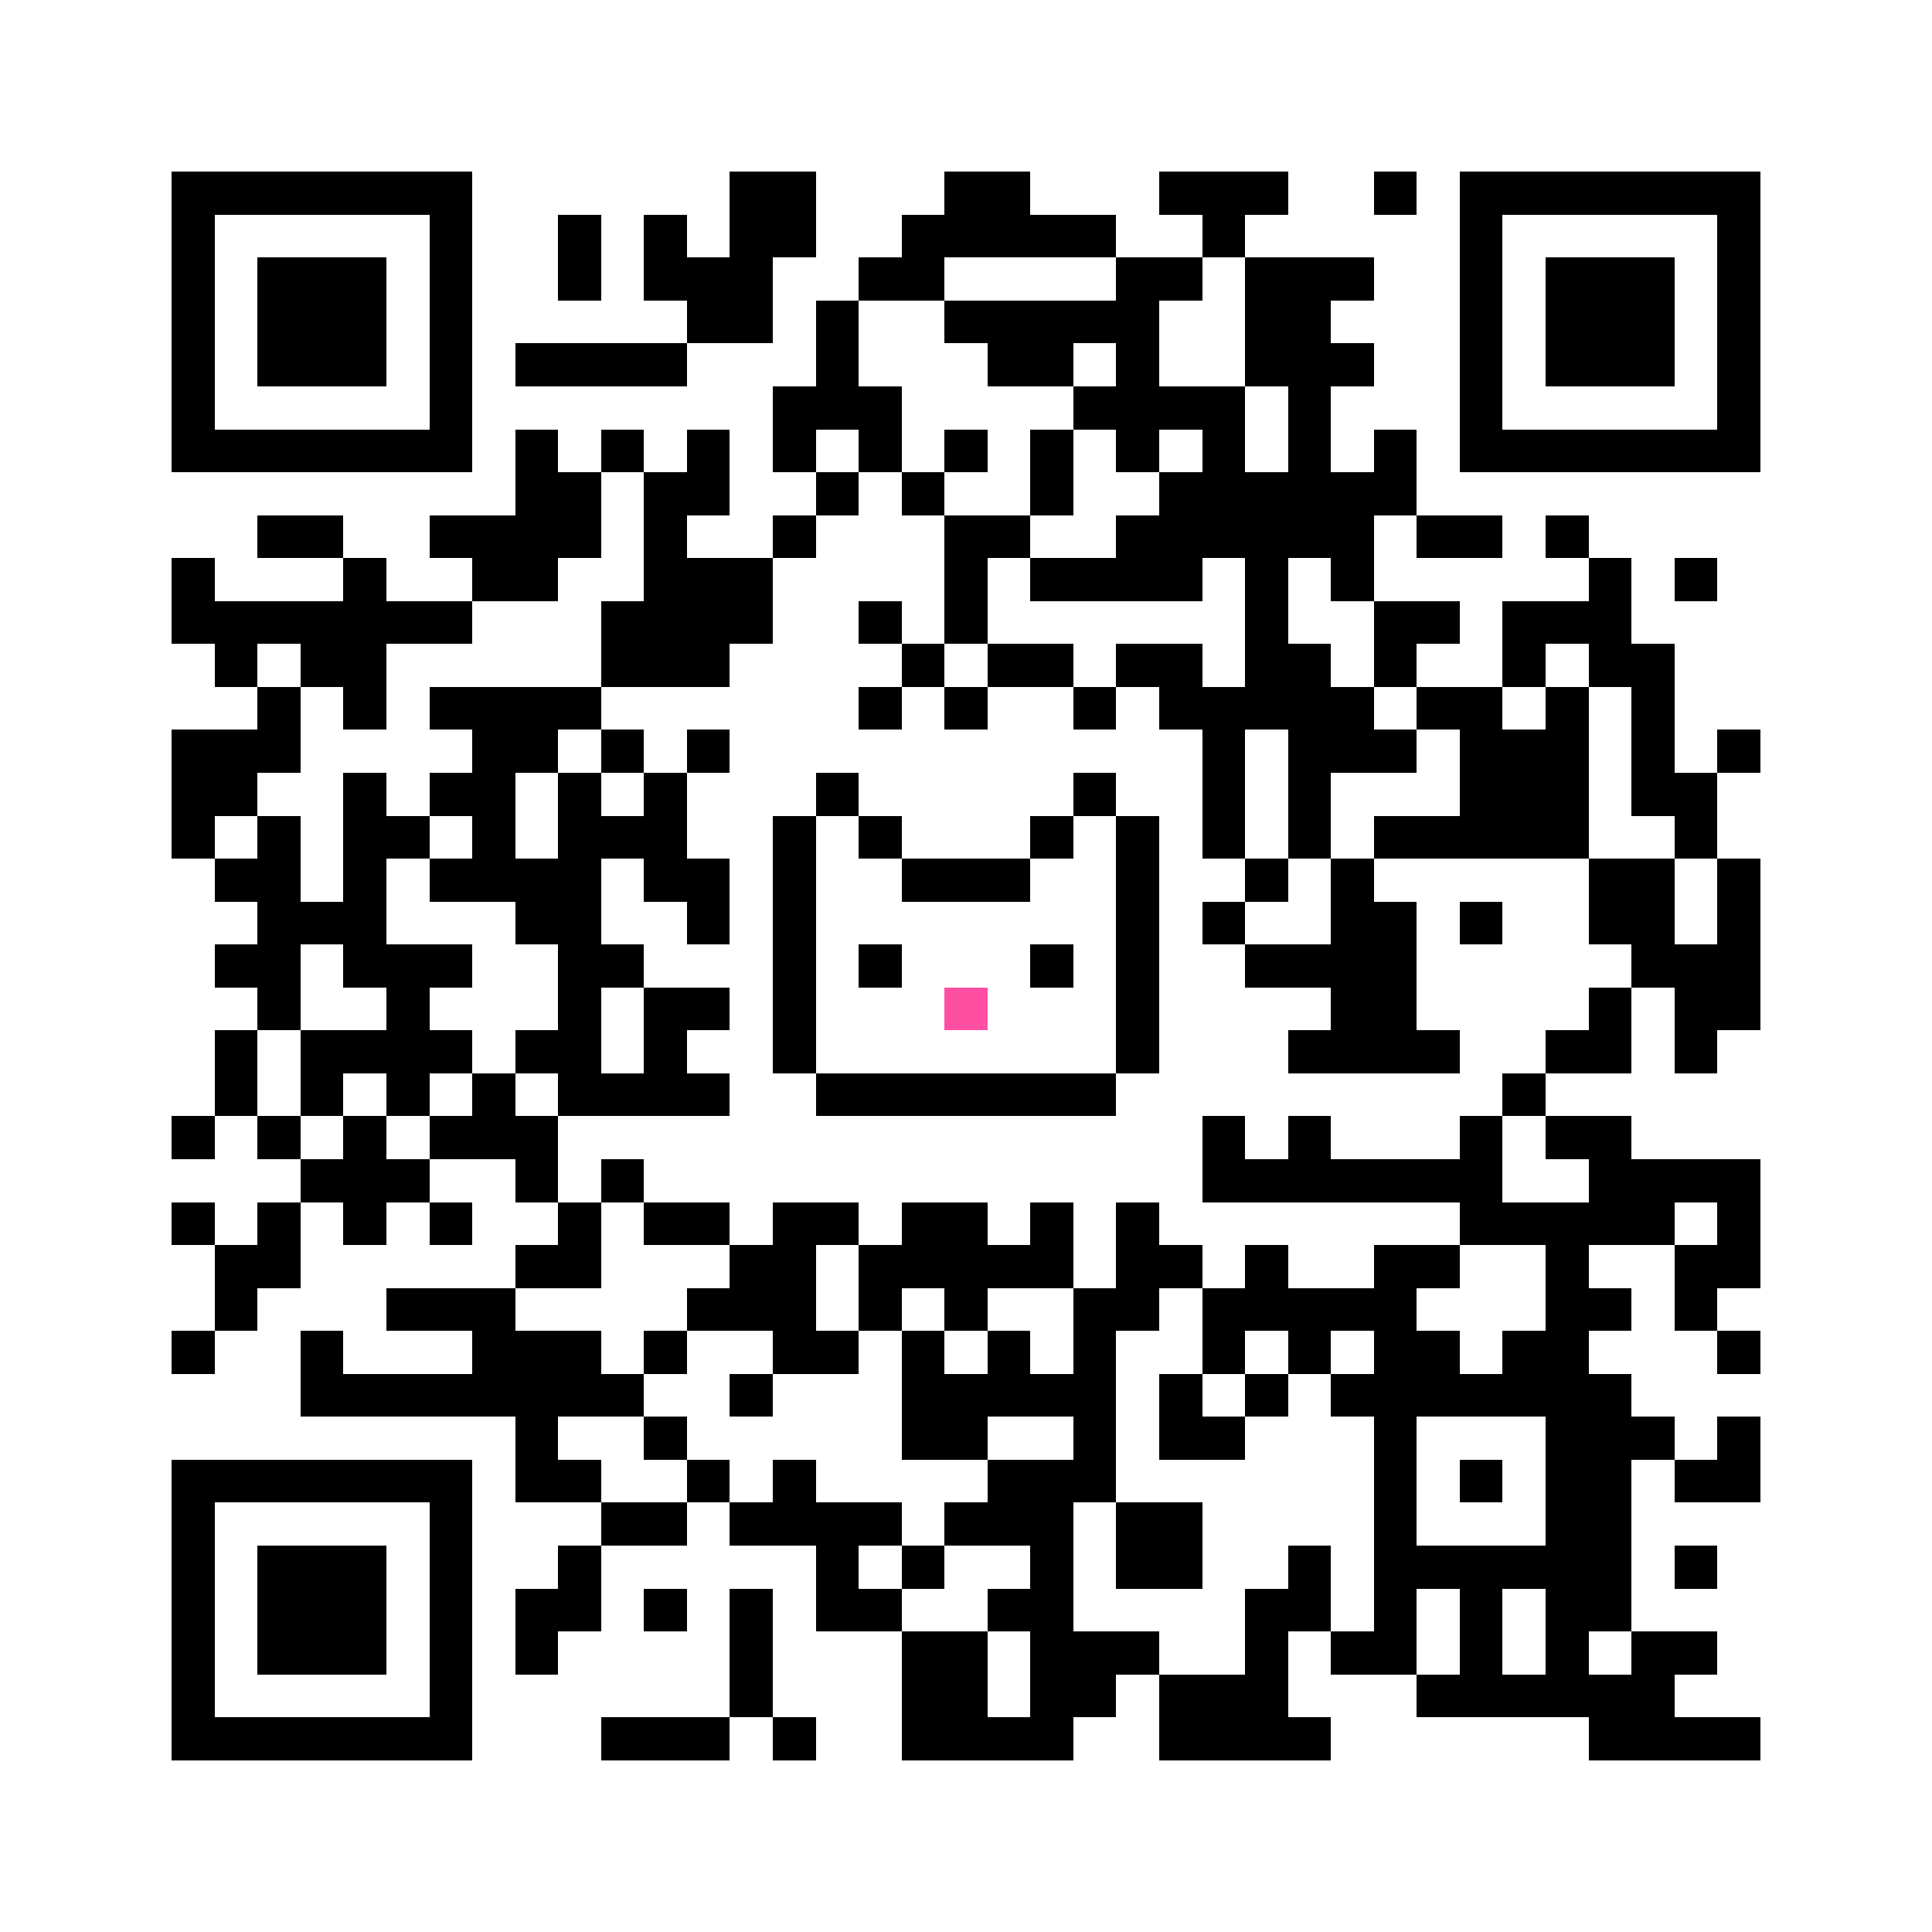
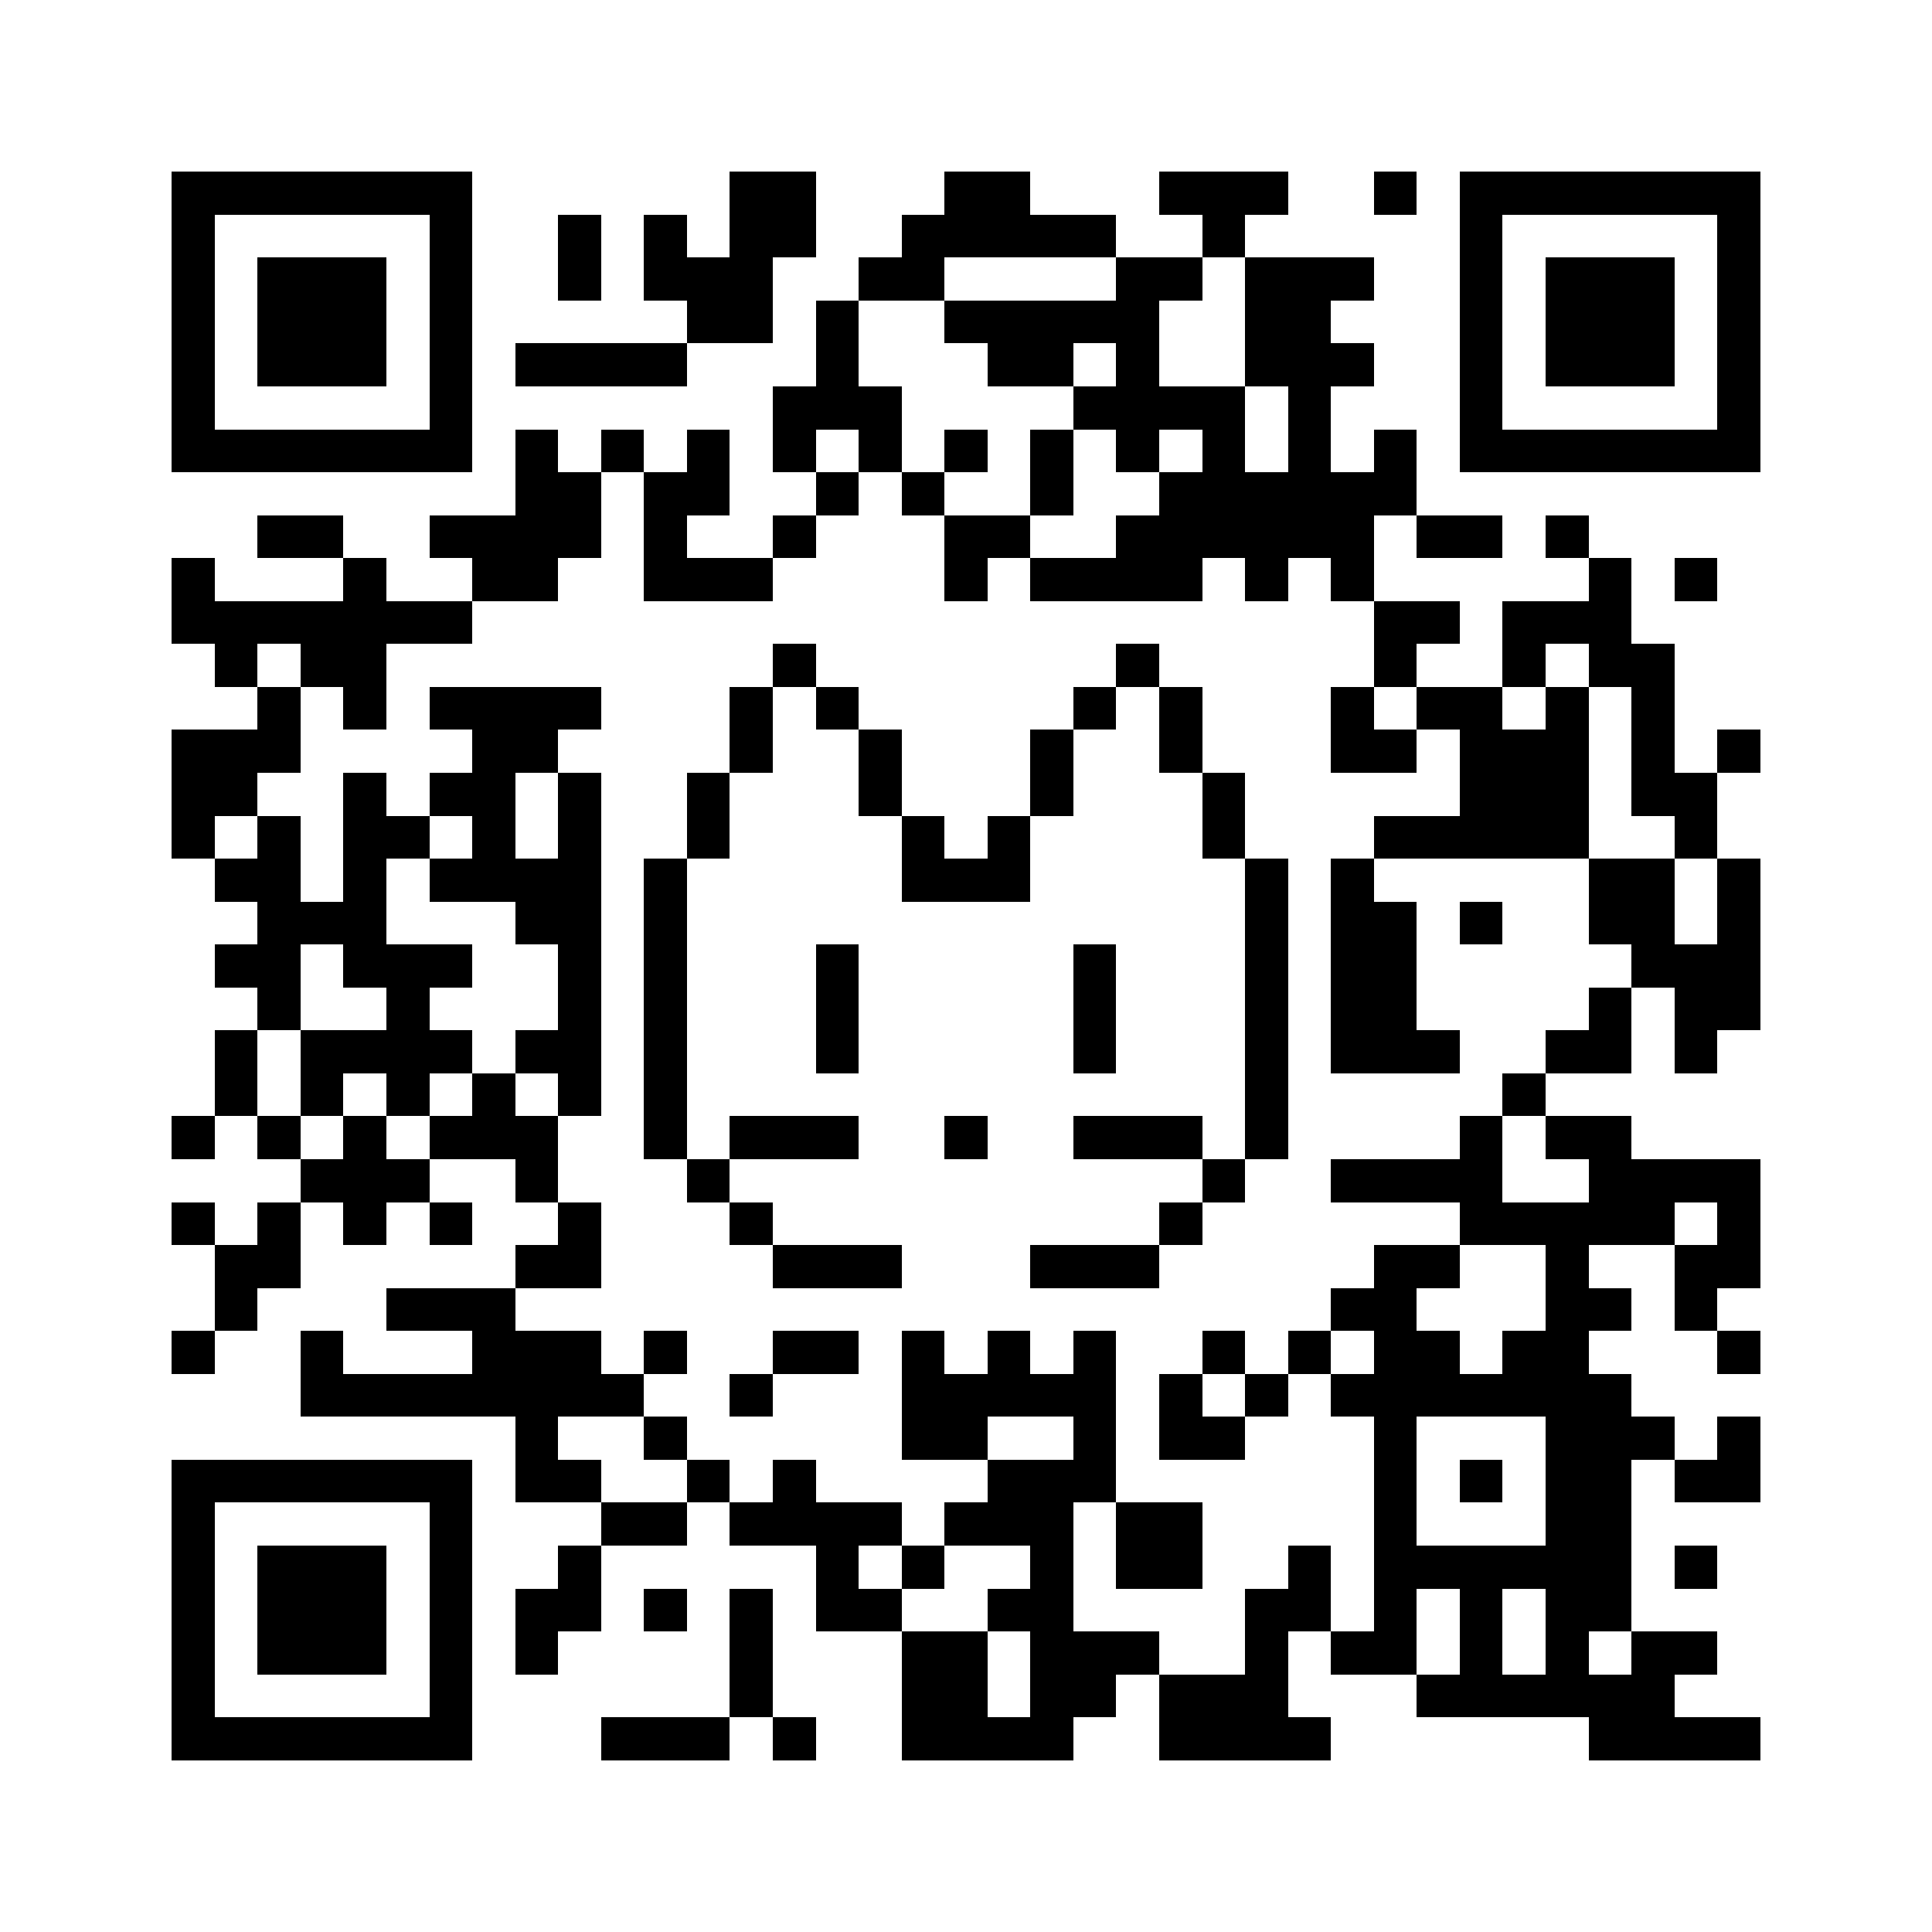
<svg xmlns="http://www.w3.org/2000/svg" viewBox="0 0 45 45" shape-rendering="crispEdges">
  <rect width="45" height="45" fill="#fff" />
-   <path fill="#000" d="M4 4h1v1h-1zM5 4h1v1h-1zM6 4h1v1h-1zM7 4h1v1h-1zM8 4h1v1h-1zM9 4h1v1h-1zM10 4h1v1h-1zM17 4h1v1h-1zM18 4h1v1h-1zM22 4h1v1h-1zM23 4h1v1h-1zM27 4h1v1h-1zM28 4h1v1h-1zM29 4h1v1h-1zM32 4h1v1h-1zM34 4h1v1h-1zM35 4h1v1h-1zM36 4h1v1h-1zM37 4h1v1h-1zM38 4h1v1h-1zM39 4h1v1h-1zM40 4h1v1h-1zM4 5h1v1h-1zM10 5h1v1h-1zM13 5h1v1h-1zM15 5h1v1h-1zM17 5h1v1h-1zM18 5h1v1h-1zM21 5h1v1h-1zM22 5h1v1h-1zM23 5h1v1h-1zM24 5h1v1h-1zM25 5h1v1h-1zM28 5h1v1h-1zM34 5h1v1h-1zM40 5h1v1h-1zM4 6h1v1h-1zM6 6h1v1h-1zM7 6h1v1h-1zM8 6h1v1h-1zM10 6h1v1h-1zM13 6h1v1h-1zM15 6h1v1h-1zM16 6h1v1h-1zM17 6h1v1h-1zM20 6h1v1h-1zM21 6h1v1h-1zM26 6h1v1h-1zM27 6h1v1h-1zM29 6h1v1h-1zM30 6h1v1h-1zM31 6h1v1h-1zM34 6h1v1h-1zM36 6h1v1h-1zM37 6h1v1h-1zM38 6h1v1h-1zM40 6h1v1h-1zM4 7h1v1h-1zM6 7h1v1h-1zM7 7h1v1h-1zM8 7h1v1h-1zM10 7h1v1h-1zM16 7h1v1h-1zM17 7h1v1h-1zM19 7h1v1h-1zM22 7h1v1h-1zM23 7h1v1h-1zM24 7h1v1h-1zM25 7h1v1h-1zM26 7h1v1h-1zM29 7h1v1h-1zM30 7h1v1h-1zM34 7h1v1h-1zM36 7h1v1h-1zM37 7h1v1h-1zM38 7h1v1h-1zM40 7h1v1h-1zM4 8h1v1h-1zM6 8h1v1h-1zM7 8h1v1h-1zM8 8h1v1h-1zM10 8h1v1h-1zM12 8h1v1h-1zM13 8h1v1h-1zM14 8h1v1h-1zM15 8h1v1h-1zM19 8h1v1h-1zM23 8h1v1h-1zM24 8h1v1h-1zM26 8h1v1h-1zM29 8h1v1h-1zM30 8h1v1h-1zM31 8h1v1h-1zM34 8h1v1h-1zM36 8h1v1h-1zM37 8h1v1h-1zM38 8h1v1h-1zM40 8h1v1h-1zM4 9h1v1h-1zM10 9h1v1h-1zM18 9h1v1h-1zM19 9h1v1h-1zM20 9h1v1h-1zM25 9h1v1h-1zM26 9h1v1h-1zM27 9h1v1h-1zM28 9h1v1h-1zM30 9h1v1h-1zM34 9h1v1h-1zM40 9h1v1h-1zM4 10h1v1h-1zM5 10h1v1h-1zM6 10h1v1h-1zM7 10h1v1h-1zM8 10h1v1h-1zM9 10h1v1h-1zM10 10h1v1h-1zM12 10h1v1h-1zM14 10h1v1h-1zM16 10h1v1h-1zM18 10h1v1h-1zM20 10h1v1h-1zM22 10h1v1h-1zM24 10h1v1h-1zM26 10h1v1h-1zM28 10h1v1h-1zM30 10h1v1h-1zM32 10h1v1h-1zM34 10h1v1h-1zM35 10h1v1h-1zM36 10h1v1h-1zM37 10h1v1h-1zM38 10h1v1h-1zM39 10h1v1h-1zM40 10h1v1h-1zM12 11h1v1h-1zM13 11h1v1h-1zM15 11h1v1h-1zM16 11h1v1h-1zM19 11h1v1h-1zM21 11h1v1h-1zM24 11h1v1h-1zM27 11h1v1h-1zM28 11h1v1h-1zM29 11h1v1h-1zM30 11h1v1h-1zM31 11h1v1h-1zM32 11h1v1h-1zM6 12h1v1h-1zM7 12h1v1h-1zM10 12h1v1h-1zM11 12h1v1h-1zM12 12h1v1h-1zM13 12h1v1h-1zM15 12h1v1h-1zM18 12h1v1h-1zM22 12h1v1h-1zM23 12h1v1h-1zM26 12h1v1h-1zM27 12h1v1h-1zM28 12h1v1h-1zM29 12h1v1h-1zM30 12h1v1h-1zM31 12h1v1h-1zM33 12h1v1h-1zM34 12h1v1h-1zM36 12h1v1h-1zM4 13h1v1h-1zM8 13h1v1h-1zM11 13h1v1h-1zM12 13h1v1h-1zM15 13h1v1h-1zM16 13h1v1h-1zM17 13h1v1h-1zM22 13h1v1h-1zM24 13h1v1h-1zM25 13h1v1h-1zM26 13h1v1h-1zM27 13h1v1h-1zM29 13h1v1h-1zM31 13h1v1h-1zM37 13h1v1h-1zM39 13h1v1h-1zM4 14h1v1h-1zM5 14h1v1h-1zM6 14h1v1h-1zM7 14h1v1h-1zM8 14h1v1h-1zM9 14h1v1h-1zM10 14h1v1h-1zM14 14h1v1h-1zM15 14h1v1h-1zM16 14h1v1h-1zM17 14h1v1h-1zM20 14h1v1h-1zM22 14h1v1h-1zM29 14h1v1h-1zM32 14h1v1h-1zM33 14h1v1h-1zM35 14h1v1h-1zM36 14h1v1h-1zM37 14h1v1h-1zM5 15h1v1h-1zM7 15h1v1h-1zM8 15h1v1h-1zM14 15h1v1h-1zM15 15h1v1h-1zM16 15h1v1h-1zM21 15h1v1h-1zM23 15h1v1h-1zM24 15h1v1h-1zM26 15h1v1h-1zM27 15h1v1h-1zM29 15h1v1h-1zM30 15h1v1h-1zM32 15h1v1h-1zM35 15h1v1h-1zM37 15h1v1h-1zM38 15h1v1h-1zM6 16h1v1h-1zM8 16h1v1h-1zM10 16h1v1h-1zM11 16h1v1h-1zM12 16h1v1h-1zM13 16h1v1h-1zM20 16h1v1h-1zM22 16h1v1h-1zM25 16h1v1h-1zM27 16h1v1h-1zM28 16h1v1h-1zM29 16h1v1h-1zM30 16h1v1h-1zM31 16h1v1h-1zM33 16h1v1h-1zM34 16h1v1h-1zM36 16h1v1h-1zM38 16h1v1h-1zM4 17h1v1h-1zM5 17h1v1h-1zM6 17h1v1h-1zM11 17h1v1h-1zM12 17h1v1h-1zM14 17h1v1h-1zM16 17h1v1h-1zM28 17h1v1h-1zM30 17h1v1h-1zM31 17h1v1h-1zM32 17h1v1h-1zM34 17h1v1h-1zM35 17h1v1h-1zM36 17h1v1h-1zM38 17h1v1h-1zM40 17h1v1h-1zM4 18h1v1h-1zM5 18h1v1h-1zM8 18h1v1h-1zM10 18h1v1h-1zM11 18h1v1h-1zM13 18h1v1h-1zM15 18h1v1h-1zM19 18h1v1h-1zM25 18h1v1h-1zM28 18h1v1h-1zM30 18h1v1h-1zM34 18h1v1h-1zM35 18h1v1h-1zM36 18h1v1h-1zM38 18h1v1h-1zM39 18h1v1h-1zM4 19h1v1h-1zM6 19h1v1h-1zM8 19h1v1h-1zM9 19h1v1h-1zM11 19h1v1h-1zM13 19h1v1h-1zM14 19h1v1h-1zM15 19h1v1h-1zM18 19h1v1h-1zM20 19h1v1h-1zM24 19h1v1h-1zM26 19h1v1h-1zM28 19h1v1h-1zM30 19h1v1h-1zM32 19h1v1h-1zM33 19h1v1h-1zM34 19h1v1h-1zM35 19h1v1h-1zM36 19h1v1h-1zM39 19h1v1h-1zM5 20h1v1h-1zM6 20h1v1h-1zM8 20h1v1h-1zM10 20h1v1h-1zM11 20h1v1h-1zM12 20h1v1h-1zM13 20h1v1h-1zM15 20h1v1h-1zM16 20h1v1h-1zM18 20h1v1h-1zM21 20h1v1h-1zM22 20h1v1h-1zM23 20h1v1h-1zM26 20h1v1h-1zM29 20h1v1h-1zM31 20h1v1h-1zM37 20h1v1h-1zM38 20h1v1h-1zM40 20h1v1h-1zM6 21h1v1h-1zM7 21h1v1h-1zM8 21h1v1h-1zM12 21h1v1h-1zM13 21h1v1h-1zM16 21h1v1h-1zM18 21h1v1h-1zM26 21h1v1h-1zM28 21h1v1h-1zM31 21h1v1h-1zM32 21h1v1h-1zM34 21h1v1h-1zM37 21h1v1h-1zM38 21h1v1h-1zM40 21h1v1h-1zM5 22h1v1h-1zM6 22h1v1h-1zM8 22h1v1h-1zM9 22h1v1h-1zM10 22h1v1h-1zM13 22h1v1h-1zM14 22h1v1h-1zM18 22h1v1h-1zM20 22h1v1h-1zM24 22h1v1h-1zM26 22h1v1h-1zM29 22h1v1h-1zM30 22h1v1h-1zM31 22h1v1h-1zM32 22h1v1h-1zM38 22h1v1h-1zM39 22h1v1h-1zM40 22h1v1h-1zM6 23h1v1h-1zM9 23h1v1h-1zM13 23h1v1h-1zM15 23h1v1h-1zM16 23h1v1h-1zM18 23h1v1h-1zM26 23h1v1h-1zM31 23h1v1h-1zM32 23h1v1h-1zM37 23h1v1h-1zM39 23h1v1h-1zM40 23h1v1h-1zM5 24h1v1h-1zM7 24h1v1h-1zM8 24h1v1h-1zM9 24h1v1h-1zM10 24h1v1h-1zM12 24h1v1h-1zM13 24h1v1h-1zM15 24h1v1h-1zM18 24h1v1h-1zM26 24h1v1h-1zM30 24h1v1h-1zM31 24h1v1h-1zM32 24h1v1h-1zM33 24h1v1h-1zM36 24h1v1h-1zM37 24h1v1h-1zM39 24h1v1h-1zM5 25h1v1h-1zM7 25h1v1h-1zM9 25h1v1h-1zM11 25h1v1h-1zM13 25h1v1h-1zM14 25h1v1h-1zM15 25h1v1h-1zM16 25h1v1h-1zM19 25h1v1h-1zM20 25h1v1h-1zM21 25h1v1h-1zM22 25h1v1h-1zM23 25h1v1h-1zM24 25h1v1h-1zM25 25h1v1h-1zM35 25h1v1h-1zM4 26h1v1h-1zM6 26h1v1h-1zM8 26h1v1h-1zM10 26h1v1h-1zM11 26h1v1h-1zM12 26h1v1h-1zM28 26h1v1h-1zM30 26h1v1h-1zM34 26h1v1h-1zM36 26h1v1h-1zM37 26h1v1h-1zM7 27h1v1h-1zM8 27h1v1h-1zM9 27h1v1h-1zM12 27h1v1h-1zM14 27h1v1h-1zM28 27h1v1h-1zM29 27h1v1h-1zM30 27h1v1h-1zM31 27h1v1h-1zM32 27h1v1h-1zM33 27h1v1h-1zM34 27h1v1h-1zM37 27h1v1h-1zM38 27h1v1h-1zM39 27h1v1h-1zM40 27h1v1h-1zM4 28h1v1h-1zM6 28h1v1h-1zM8 28h1v1h-1zM10 28h1v1h-1zM13 28h1v1h-1zM15 28h1v1h-1zM16 28h1v1h-1zM18 28h1v1h-1zM19 28h1v1h-1zM21 28h1v1h-1zM22 28h1v1h-1zM24 28h1v1h-1zM26 28h1v1h-1zM34 28h1v1h-1zM35 28h1v1h-1zM36 28h1v1h-1zM37 28h1v1h-1zM38 28h1v1h-1zM40 28h1v1h-1zM5 29h1v1h-1zM6 29h1v1h-1zM12 29h1v1h-1zM13 29h1v1h-1zM17 29h1v1h-1zM18 29h1v1h-1zM20 29h1v1h-1zM21 29h1v1h-1zM22 29h1v1h-1zM23 29h1v1h-1zM24 29h1v1h-1zM26 29h1v1h-1zM27 29h1v1h-1zM29 29h1v1h-1zM32 29h1v1h-1zM33 29h1v1h-1zM36 29h1v1h-1zM39 29h1v1h-1zM40 29h1v1h-1zM5 30h1v1h-1zM9 30h1v1h-1zM10 30h1v1h-1zM11 30h1v1h-1zM16 30h1v1h-1zM17 30h1v1h-1zM18 30h1v1h-1zM20 30h1v1h-1zM22 30h1v1h-1zM25 30h1v1h-1zM26 30h1v1h-1zM28 30h1v1h-1zM29 30h1v1h-1zM30 30h1v1h-1zM31 30h1v1h-1zM32 30h1v1h-1zM36 30h1v1h-1zM37 30h1v1h-1zM39 30h1v1h-1zM4 31h1v1h-1zM7 31h1v1h-1zM11 31h1v1h-1zM12 31h1v1h-1zM13 31h1v1h-1zM15 31h1v1h-1zM18 31h1v1h-1zM19 31h1v1h-1zM21 31h1v1h-1zM23 31h1v1h-1zM25 31h1v1h-1zM28 31h1v1h-1zM30 31h1v1h-1zM32 31h1v1h-1zM33 31h1v1h-1zM35 31h1v1h-1zM36 31h1v1h-1zM40 31h1v1h-1zM7 32h1v1h-1zM8 32h1v1h-1zM9 32h1v1h-1zM10 32h1v1h-1zM11 32h1v1h-1zM12 32h1v1h-1zM13 32h1v1h-1zM14 32h1v1h-1zM17 32h1v1h-1zM21 32h1v1h-1zM22 32h1v1h-1zM23 32h1v1h-1zM24 32h1v1h-1zM25 32h1v1h-1zM27 32h1v1h-1zM29 32h1v1h-1zM31 32h1v1h-1zM32 32h1v1h-1zM33 32h1v1h-1zM34 32h1v1h-1zM35 32h1v1h-1zM36 32h1v1h-1zM37 32h1v1h-1zM12 33h1v1h-1zM15 33h1v1h-1zM21 33h1v1h-1zM22 33h1v1h-1zM25 33h1v1h-1zM27 33h1v1h-1zM28 33h1v1h-1zM32 33h1v1h-1zM36 33h1v1h-1zM37 33h1v1h-1zM38 33h1v1h-1zM40 33h1v1h-1zM4 34h1v1h-1zM5 34h1v1h-1zM6 34h1v1h-1zM7 34h1v1h-1zM8 34h1v1h-1zM9 34h1v1h-1zM10 34h1v1h-1zM12 34h1v1h-1zM13 34h1v1h-1zM16 34h1v1h-1zM18 34h1v1h-1zM23 34h1v1h-1zM24 34h1v1h-1zM25 34h1v1h-1zM32 34h1v1h-1zM34 34h1v1h-1zM36 34h1v1h-1zM37 34h1v1h-1zM39 34h1v1h-1zM40 34h1v1h-1zM4 35h1v1h-1zM10 35h1v1h-1zM14 35h1v1h-1zM15 35h1v1h-1zM17 35h1v1h-1zM18 35h1v1h-1zM19 35h1v1h-1zM20 35h1v1h-1zM22 35h1v1h-1zM23 35h1v1h-1zM24 35h1v1h-1zM26 35h1v1h-1zM27 35h1v1h-1zM32 35h1v1h-1zM36 35h1v1h-1zM37 35h1v1h-1zM4 36h1v1h-1zM6 36h1v1h-1zM7 36h1v1h-1zM8 36h1v1h-1zM10 36h1v1h-1zM13 36h1v1h-1zM19 36h1v1h-1zM21 36h1v1h-1zM24 36h1v1h-1zM26 36h1v1h-1zM27 36h1v1h-1zM30 36h1v1h-1zM32 36h1v1h-1zM33 36h1v1h-1zM34 36h1v1h-1zM35 36h1v1h-1zM36 36h1v1h-1zM37 36h1v1h-1zM39 36h1v1h-1zM4 37h1v1h-1zM6 37h1v1h-1zM7 37h1v1h-1zM8 37h1v1h-1zM10 37h1v1h-1zM12 37h1v1h-1zM13 37h1v1h-1zM15 37h1v1h-1zM17 37h1v1h-1zM19 37h1v1h-1zM20 37h1v1h-1zM23 37h1v1h-1zM24 37h1v1h-1zM29 37h1v1h-1zM30 37h1v1h-1zM32 37h1v1h-1zM34 37h1v1h-1zM36 37h1v1h-1zM37 37h1v1h-1zM4 38h1v1h-1zM6 38h1v1h-1zM7 38h1v1h-1zM8 38h1v1h-1zM10 38h1v1h-1zM12 38h1v1h-1zM17 38h1v1h-1zM21 38h1v1h-1zM22 38h1v1h-1zM24 38h1v1h-1zM25 38h1v1h-1zM26 38h1v1h-1zM29 38h1v1h-1zM31 38h1v1h-1zM32 38h1v1h-1zM34 38h1v1h-1zM36 38h1v1h-1zM38 38h1v1h-1zM39 38h1v1h-1zM4 39h1v1h-1zM10 39h1v1h-1zM17 39h1v1h-1zM21 39h1v1h-1zM22 39h1v1h-1zM24 39h1v1h-1zM25 39h1v1h-1zM27 39h1v1h-1zM28 39h1v1h-1zM29 39h1v1h-1zM33 39h1v1h-1zM34 39h1v1h-1zM35 39h1v1h-1zM36 39h1v1h-1zM37 39h1v1h-1zM38 39h1v1h-1zM4 40h1v1h-1zM5 40h1v1h-1zM6 40h1v1h-1zM7 40h1v1h-1zM8 40h1v1h-1zM9 40h1v1h-1zM10 40h1v1h-1zM14 40h1v1h-1zM15 40h1v1h-1zM16 40h1v1h-1zM18 40h1v1h-1zM21 40h1v1h-1zM22 40h1v1h-1zM23 40h1v1h-1zM24 40h1v1h-1zM27 40h1v1h-1zM28 40h1v1h-1zM29 40h1v1h-1zM30 40h1v1h-1zM37 40h1v1h-1zM38 40h1v1h-1zM39 40h1v1h-1zM40 40h1v1h-1z" />
-   <path fill="#ff4fa3" d="M22 23h1v1h-1z" />
+   <path fill="#000" d="M4 4h1v1h-1zM5 4h1v1h-1zM6 4h1v1h-1zM7 4h1v1h-1zM8 4h1v1h-1zM9 4h1v1h-1zM10 4h1v1h-1zM17 4h1v1h-1zM18 4h1v1h-1zM22 4h1v1h-1zM23 4h1v1h-1zM27 4h1v1h-1zM28 4h1v1h-1zM29 4h1v1h-1zM32 4h1v1h-1zM34 4h1v1h-1zM35 4h1v1h-1zM36 4h1v1h-1zM37 4h1v1h-1zM38 4h1v1h-1zM39 4h1v1h-1zM40 4h1v1h-1zM4 5h1v1h-1zM10 5h1v1h-1zM13 5h1v1h-1zM15 5h1v1h-1zM17 5h1v1h-1zM18 5h1v1h-1zM21 5h1v1h-1zM22 5h1v1h-1zM23 5h1v1h-1zM24 5h1v1h-1zM25 5h1v1h-1zM28 5h1v1h-1zM34 5h1v1h-1zM40 5h1v1h-1zM4 6h1v1h-1zM6 6h1v1h-1zM7 6h1v1h-1zM8 6h1v1h-1zM10 6h1v1h-1zM13 6h1v1h-1zM15 6h1v1h-1zM16 6h1v1h-1zM17 6h1v1h-1zM20 6h1v1h-1zM21 6h1v1h-1zM26 6h1v1h-1zM27 6h1v1h-1zM29 6h1v1h-1zM30 6h1v1h-1zM31 6h1v1h-1zM34 6h1v1h-1zM36 6h1v1h-1zM37 6h1v1h-1zM38 6h1v1h-1zM40 6h1v1h-1zM4 7h1v1h-1zM6 7h1v1h-1zM7 7h1v1h-1zM8 7h1v1h-1zM10 7h1v1h-1zM16 7h1v1h-1zM17 7h1v1h-1zM19 7h1v1h-1zM22 7h1v1h-1zM23 7h1v1h-1zM24 7h1v1h-1zM25 7h1v1h-1zM26 7h1v1h-1zM29 7h1v1h-1zM30 7h1v1h-1zM34 7h1v1h-1zM36 7h1v1h-1zM37 7h1v1h-1zM38 7h1v1h-1zM40 7h1v1h-1zM4 8h1v1h-1zM6 8h1v1h-1zM7 8h1v1h-1zM8 8h1v1h-1zM10 8h1v1h-1zM12 8h1v1h-1zM13 8h1v1h-1zM14 8h1v1h-1zM15 8h1v1h-1zM19 8h1v1h-1zM23 8h1v1h-1zM24 8h1v1h-1zM26 8h1v1h-1zM29 8h1v1h-1zM30 8h1v1h-1zM31 8h1v1h-1zM34 8h1v1h-1zM36 8h1v1h-1zM37 8h1v1h-1zM38 8h1v1h-1zM40 8h1v1h-1zM4 9h1v1h-1zM10 9h1v1h-1zM18 9h1v1h-1zM19 9h1v1h-1zM20 9h1v1h-1zM25 9h1v1h-1zM26 9h1v1h-1zM27 9h1v1h-1zM28 9h1v1h-1zM30 9h1v1h-1zM34 9h1v1h-1zM40 9h1v1h-1zM4 10h1v1h-1zM5 10h1v1h-1zM6 10h1v1h-1zM7 10h1v1h-1zM8 10h1v1h-1zM9 10h1v1h-1zM10 10h1v1h-1zM12 10h1v1h-1zM14 10h1v1h-1zM16 10h1v1h-1zM18 10h1v1h-1zM20 10h1v1h-1zM22 10h1v1h-1zM24 10h1v1h-1zM26 10h1v1h-1zM28 10h1v1h-1zM30 10h1v1h-1zM32 10h1v1h-1zM34 10h1v1h-1zM35 10h1v1h-1zM36 10h1v1h-1zM37 10h1v1h-1zM38 10h1v1h-1zM39 10h1v1h-1zM40 10h1v1h-1zM12 11h1v1h-1zM13 11h1v1h-1zM15 11h1v1h-1zM16 11h1v1h-1zM19 11h1v1h-1zM21 11h1v1h-1zM24 11h1v1h-1zM27 11h1v1h-1zM28 11h1v1h-1zM29 11h1v1h-1zM30 11h1v1h-1zM31 11h1v1h-1zM32 11h1v1h-1zM6 12h1v1h-1zM7 12h1v1h-1zM10 12h1v1h-1zM11 12h1v1h-1zM12 12h1v1h-1zM13 12h1v1h-1zM15 12h1v1h-1zM18 12h1v1h-1zM22 12h1v1h-1zM23 12h1v1h-1zM26 12h1v1h-1zM27 12h1v1h-1zM28 12h1v1h-1zM29 12h1v1h-1zM30 12h1v1h-1zM31 12h1v1h-1zM33 12h1v1h-1zM34 12h1v1h-1zM36 12h1v1h-1zM4 13h1v1h-1zM8 13h1v1h-1zM11 13h1v1h-1zM12 13h1v1h-1zM15 13h1v1h-1zM16 13h1v1h-1zM17 13h1v1h-1zM22 13h1v1h-1zM24 13h1v1h-1zM25 13h1v1h-1zM26 13h1v1h-1zM27 13h1v1h-1zM29 13h1v1h-1zM31 13h1v1h-1zM37 13h1v1h-1zM39 13h1v1h-1zM4 14h1v1h-1zM5 14h1v1h-1zM6 14h1v1h-1zM7 14h1v1h-1zM8 14h1v1h-1zM9 14h1v1h-1zM10 14h1v1h-1zM32 14h1v1h-1zM33 14h1v1h-1zM35 14h1v1h-1zM36 14h1v1h-1zM37 14h1v1h-1zM5 15h1v1h-1zM7 15h1v1h-1zM8 15h1v1h-1zM32 15h1v1h-1zM35 15h1v1h-1zM37 15h1v1h-1zM38 15h1v1h-1zM6 16h1v1h-1zM8 16h1v1h-1zM10 16h1v1h-1zM11 16h1v1h-1zM12 16h1v1h-1zM13 16h1v1h-1zM31 16h1v1h-1zM33 16h1v1h-1zM34 16h1v1h-1zM36 16h1v1h-1zM38 16h1v1h-1zM4 17h1v1h-1zM5 17h1v1h-1zM6 17h1v1h-1zM11 17h1v1h-1zM12 17h1v1h-1zM31 17h1v1h-1zM32 17h1v1h-1zM34 17h1v1h-1zM35 17h1v1h-1zM36 17h1v1h-1zM38 17h1v1h-1zM40 17h1v1h-1zM4 18h1v1h-1zM5 18h1v1h-1zM8 18h1v1h-1zM10 18h1v1h-1zM11 18h1v1h-1zM13 18h1v1h-1zM34 18h1v1h-1zM35 18h1v1h-1zM36 18h1v1h-1zM38 18h1v1h-1zM39 18h1v1h-1zM4 19h1v1h-1zM6 19h1v1h-1zM8 19h1v1h-1zM9 19h1v1h-1zM11 19h1v1h-1zM13 19h1v1h-1zM32 19h1v1h-1zM33 19h1v1h-1zM34 19h1v1h-1zM35 19h1v1h-1zM36 19h1v1h-1zM39 19h1v1h-1zM5 20h1v1h-1zM6 20h1v1h-1zM8 20h1v1h-1zM10 20h1v1h-1zM11 20h1v1h-1zM12 20h1v1h-1zM13 20h1v1h-1zM31 20h1v1h-1zM37 20h1v1h-1zM38 20h1v1h-1zM40 20h1v1h-1zM6 21h1v1h-1zM7 21h1v1h-1zM8 21h1v1h-1zM12 21h1v1h-1zM13 21h1v1h-1zM31 21h1v1h-1zM32 21h1v1h-1zM34 21h1v1h-1zM37 21h1v1h-1zM38 21h1v1h-1zM40 21h1v1h-1zM5 22h1v1h-1zM6 22h1v1h-1zM8 22h1v1h-1zM9 22h1v1h-1zM10 22h1v1h-1zM13 22h1v1h-1zM31 22h1v1h-1zM32 22h1v1h-1zM38 22h1v1h-1zM39 22h1v1h-1zM40 22h1v1h-1zM6 23h1v1h-1zM9 23h1v1h-1zM13 23h1v1h-1zM31 23h1v1h-1zM32 23h1v1h-1zM37 23h1v1h-1zM39 23h1v1h-1zM40 23h1v1h-1zM5 24h1v1h-1zM7 24h1v1h-1zM8 24h1v1h-1zM9 24h1v1h-1zM10 24h1v1h-1zM12 24h1v1h-1zM13 24h1v1h-1zM31 24h1v1h-1zM32 24h1v1h-1zM33 24h1v1h-1zM36 24h1v1h-1zM37 24h1v1h-1zM39 24h1v1h-1zM5 25h1v1h-1zM7 25h1v1h-1zM9 25h1v1h-1zM11 25h1v1h-1zM13 25h1v1h-1zM35 25h1v1h-1zM4 26h1v1h-1zM6 26h1v1h-1zM8 26h1v1h-1zM10 26h1v1h-1zM11 26h1v1h-1zM12 26h1v1h-1zM34 26h1v1h-1zM36 26h1v1h-1zM37 26h1v1h-1zM7 27h1v1h-1zM8 27h1v1h-1zM9 27h1v1h-1zM12 27h1v1h-1zM31 27h1v1h-1zM32 27h1v1h-1zM33 27h1v1h-1zM34 27h1v1h-1zM37 27h1v1h-1zM38 27h1v1h-1zM39 27h1v1h-1zM40 27h1v1h-1zM4 28h1v1h-1zM6 28h1v1h-1zM8 28h1v1h-1zM10 28h1v1h-1zM13 28h1v1h-1zM34 28h1v1h-1zM35 28h1v1h-1zM36 28h1v1h-1zM37 28h1v1h-1zM38 28h1v1h-1zM40 28h1v1h-1zM5 29h1v1h-1zM6 29h1v1h-1zM12 29h1v1h-1zM13 29h1v1h-1zM32 29h1v1h-1zM33 29h1v1h-1zM36 29h1v1h-1zM39 29h1v1h-1zM40 29h1v1h-1zM5 30h1v1h-1zM9 30h1v1h-1zM10 30h1v1h-1zM11 30h1v1h-1zM31 30h1v1h-1zM32 30h1v1h-1zM36 30h1v1h-1zM37 30h1v1h-1zM39 30h1v1h-1zM4 31h1v1h-1zM7 31h1v1h-1zM11 31h1v1h-1zM12 31h1v1h-1zM13 31h1v1h-1zM15 31h1v1h-1zM18 31h1v1h-1zM19 31h1v1h-1zM21 31h1v1h-1zM23 31h1v1h-1zM25 31h1v1h-1zM28 31h1v1h-1zM30 31h1v1h-1zM32 31h1v1h-1zM33 31h1v1h-1zM35 31h1v1h-1zM36 31h1v1h-1zM40 31h1v1h-1zM7 32h1v1h-1zM8 32h1v1h-1zM9 32h1v1h-1zM10 32h1v1h-1zM11 32h1v1h-1zM12 32h1v1h-1zM13 32h1v1h-1zM14 32h1v1h-1zM17 32h1v1h-1zM21 32h1v1h-1zM22 32h1v1h-1zM23 32h1v1h-1zM24 32h1v1h-1zM25 32h1v1h-1zM27 32h1v1h-1zM29 32h1v1h-1zM31 32h1v1h-1zM32 32h1v1h-1zM33 32h1v1h-1zM34 32h1v1h-1zM35 32h1v1h-1zM36 32h1v1h-1zM37 32h1v1h-1zM12 33h1v1h-1zM15 33h1v1h-1zM21 33h1v1h-1zM22 33h1v1h-1zM25 33h1v1h-1zM27 33h1v1h-1zM28 33h1v1h-1zM32 33h1v1h-1zM36 33h1v1h-1zM37 33h1v1h-1zM38 33h1v1h-1zM40 33h1v1h-1zM4 34h1v1h-1zM5 34h1v1h-1zM6 34h1v1h-1zM7 34h1v1h-1zM8 34h1v1h-1zM9 34h1v1h-1zM10 34h1v1h-1zM12 34h1v1h-1zM13 34h1v1h-1zM16 34h1v1h-1zM18 34h1v1h-1zM23 34h1v1h-1zM24 34h1v1h-1zM25 34h1v1h-1zM32 34h1v1h-1zM34 34h1v1h-1zM36 34h1v1h-1zM37 34h1v1h-1zM39 34h1v1h-1zM40 34h1v1h-1zM4 35h1v1h-1zM10 35h1v1h-1zM14 35h1v1h-1zM15 35h1v1h-1zM17 35h1v1h-1zM18 35h1v1h-1zM19 35h1v1h-1zM20 35h1v1h-1zM22 35h1v1h-1zM23 35h1v1h-1zM24 35h1v1h-1zM26 35h1v1h-1zM27 35h1v1h-1zM32 35h1v1h-1zM36 35h1v1h-1zM37 35h1v1h-1zM4 36h1v1h-1zM6 36h1v1h-1zM7 36h1v1h-1zM8 36h1v1h-1zM10 36h1v1h-1zM13 36h1v1h-1zM19 36h1v1h-1zM21 36h1v1h-1zM24 36h1v1h-1zM26 36h1v1h-1zM27 36h1v1h-1zM30 36h1v1h-1zM32 36h1v1h-1zM33 36h1v1h-1zM34 36h1v1h-1zM35 36h1v1h-1zM36 36h1v1h-1zM37 36h1v1h-1zM39 36h1v1h-1zM4 37h1v1h-1zM6 37h1v1h-1zM7 37h1v1h-1zM8 37h1v1h-1zM10 37h1v1h-1zM12 37h1v1h-1zM13 37h1v1h-1zM15 37h1v1h-1zM17 37h1v1h-1zM19 37h1v1h-1zM20 37h1v1h-1zM23 37h1v1h-1zM24 37h1v1h-1zM29 37h1v1h-1zM30 37h1v1h-1zM32 37h1v1h-1zM34 37h1v1h-1zM36 37h1v1h-1zM37 37h1v1h-1zM4 38h1v1h-1zM6 38h1v1h-1zM7 38h1v1h-1zM8 38h1v1h-1zM10 38h1v1h-1zM12 38h1v1h-1zM17 38h1v1h-1zM21 38h1v1h-1zM22 38h1v1h-1zM24 38h1v1h-1zM25 38h1v1h-1zM26 38h1v1h-1zM29 38h1v1h-1zM31 38h1v1h-1zM32 38h1v1h-1zM34 38h1v1h-1zM36 38h1v1h-1zM38 38h1v1h-1zM39 38h1v1h-1zM4 39h1v1h-1zM10 39h1v1h-1zM17 39h1v1h-1zM21 39h1v1h-1zM22 39h1v1h-1zM24 39h1v1h-1zM25 39h1v1h-1zM27 39h1v1h-1zM28 39h1v1h-1zM29 39h1v1h-1zM33 39h1v1h-1zM34 39h1v1h-1zM35 39h1v1h-1zM36 39h1v1h-1zM37 39h1v1h-1zM38 39h1v1h-1zM4 40h1v1h-1zM5 40h1v1h-1zM6 40h1v1h-1zM7 40h1v1h-1zM8 40h1v1h-1zM9 40h1v1h-1zM10 40h1v1h-1zM14 40h1v1h-1zM15 40h1v1h-1zM16 40h1v1h-1zM18 40h1v1h-1zM21 40h1v1h-1zM22 40h1v1h-1zM23 40h1v1h-1zM24 40h1v1h-1zM27 40h1v1h-1zM28 40h1v1h-1zM29 40h1v1h-1zM30 40h1v1h-1zM37 40h1v1h-1zM38 40h1v1h-1zM39 40h1v1h-1zM40 40h1v1h-1z" />
+   <path fill="#000000" d="M18 15h1v1h-1zM26 15h1v1h-1zM17 16h1v1h-1zM19 16h1v1h-1zM25 16h1v1h-1zM27 16h1v1h-1zM17 17h1v1h-1zM20 17h1v1h-1zM24 17h1v1h-1zM27 17h1v1h-1zM16 18h1v1h-1zM20 18h1v1h-1zM24 18h1v1h-1zM28 18h1v1h-1zM16 19h1v1h-1zM21 19h1v1h-1zM23 19h1v1h-1zM28 19h1v1h-1zM15 20h1v1h-1zM21 20h1v1h-1zM22 20h1v1h-1zM23 20h1v1h-1zM29 20h1v1h-1zM15 21h1v1h-1zM29 21h1v1h-1zM15 22h1v1h-1zM19 22h1v1h-1zM25 22h1v1h-1zM29 22h1v1h-1zM15 23h1v1h-1zM19 23h1v1h-1zM25 23h1v1h-1zM29 23h1v1h-1zM15 24h1v1h-1zM19 24h1v1h-1zM25 24h1v1h-1zM29 24h1v1h-1zM15 25h1v1h-1zM29 25h1v1h-1zM15 26h1v1h-1zM17 26h1v1h-1zM18 26h1v1h-1zM19 26h1v1h-1zM22 26h1v1h-1zM25 26h1v1h-1zM26 26h1v1h-1zM27 26h1v1h-1zM29 26h1v1h-1zM16 27h1v1h-1zM28 27h1v1h-1zM17 28h1v1h-1zM27 28h1v1h-1zM18 29h1v1h-1zM19 29h1v1h-1zM20 29h1v1h-1zM24 29h1v1h-1zM25 29h1v1h-1zM26 29h1v1h-1z" />
</svg>
